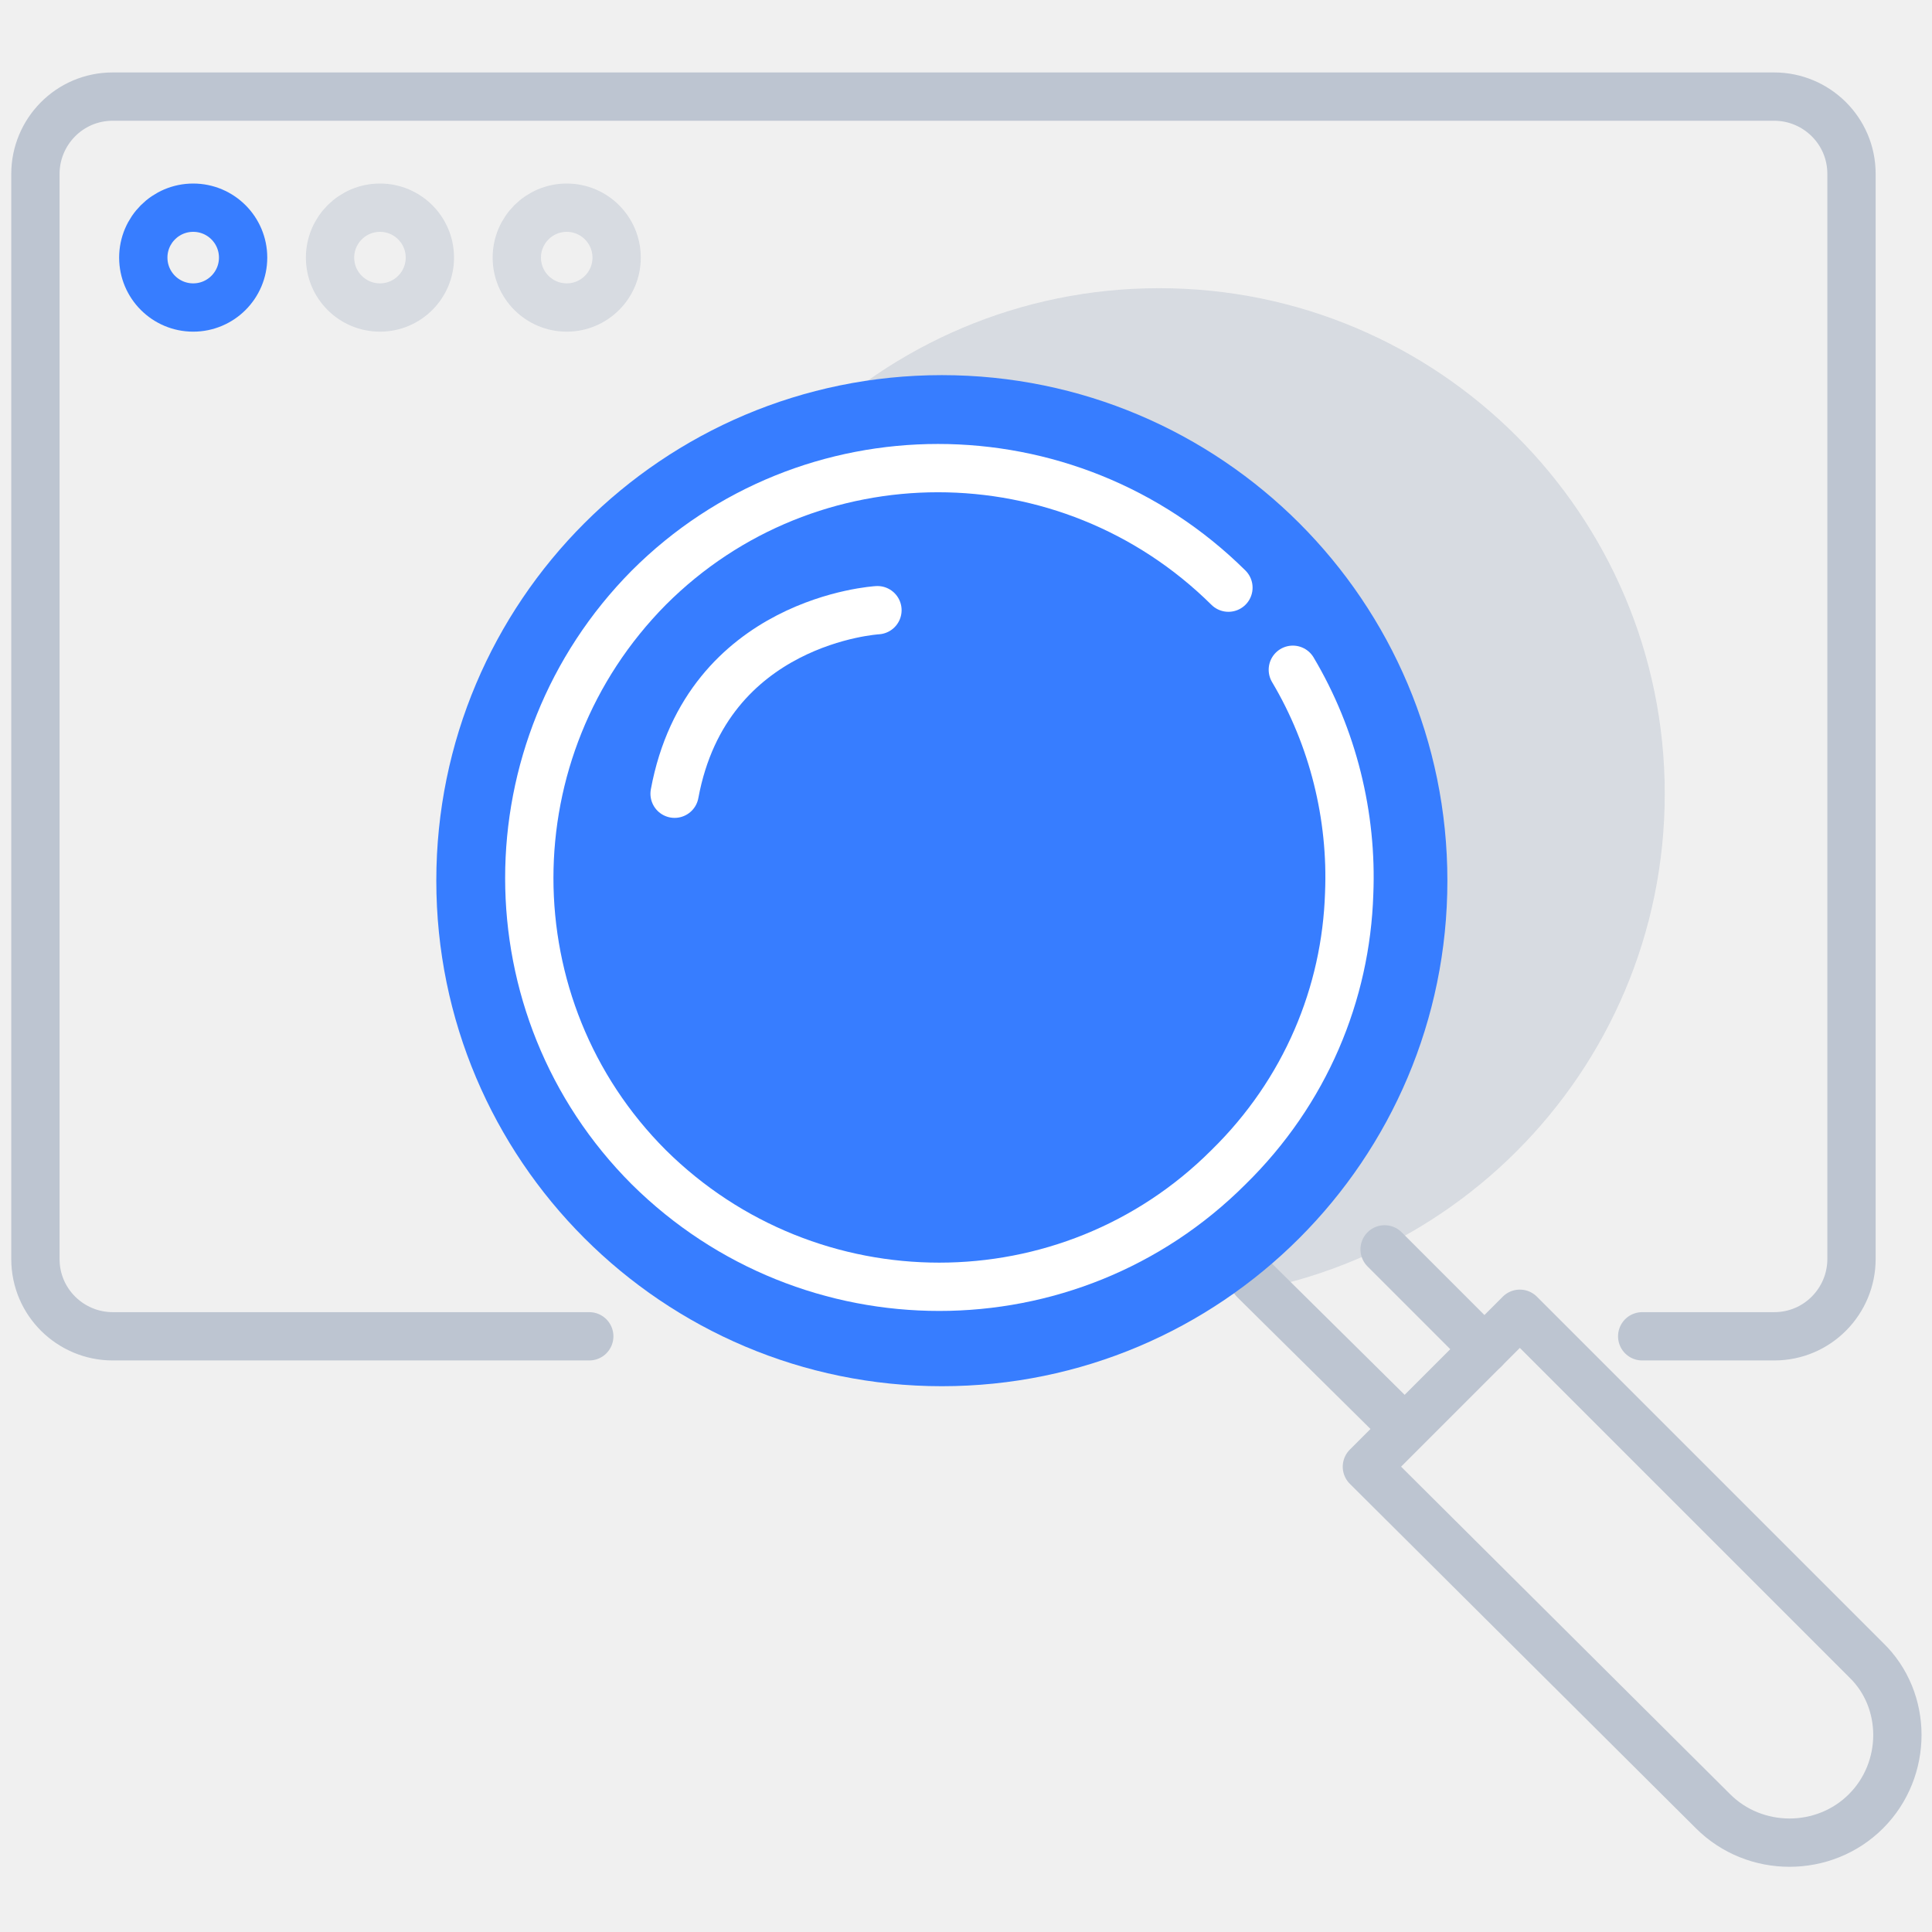
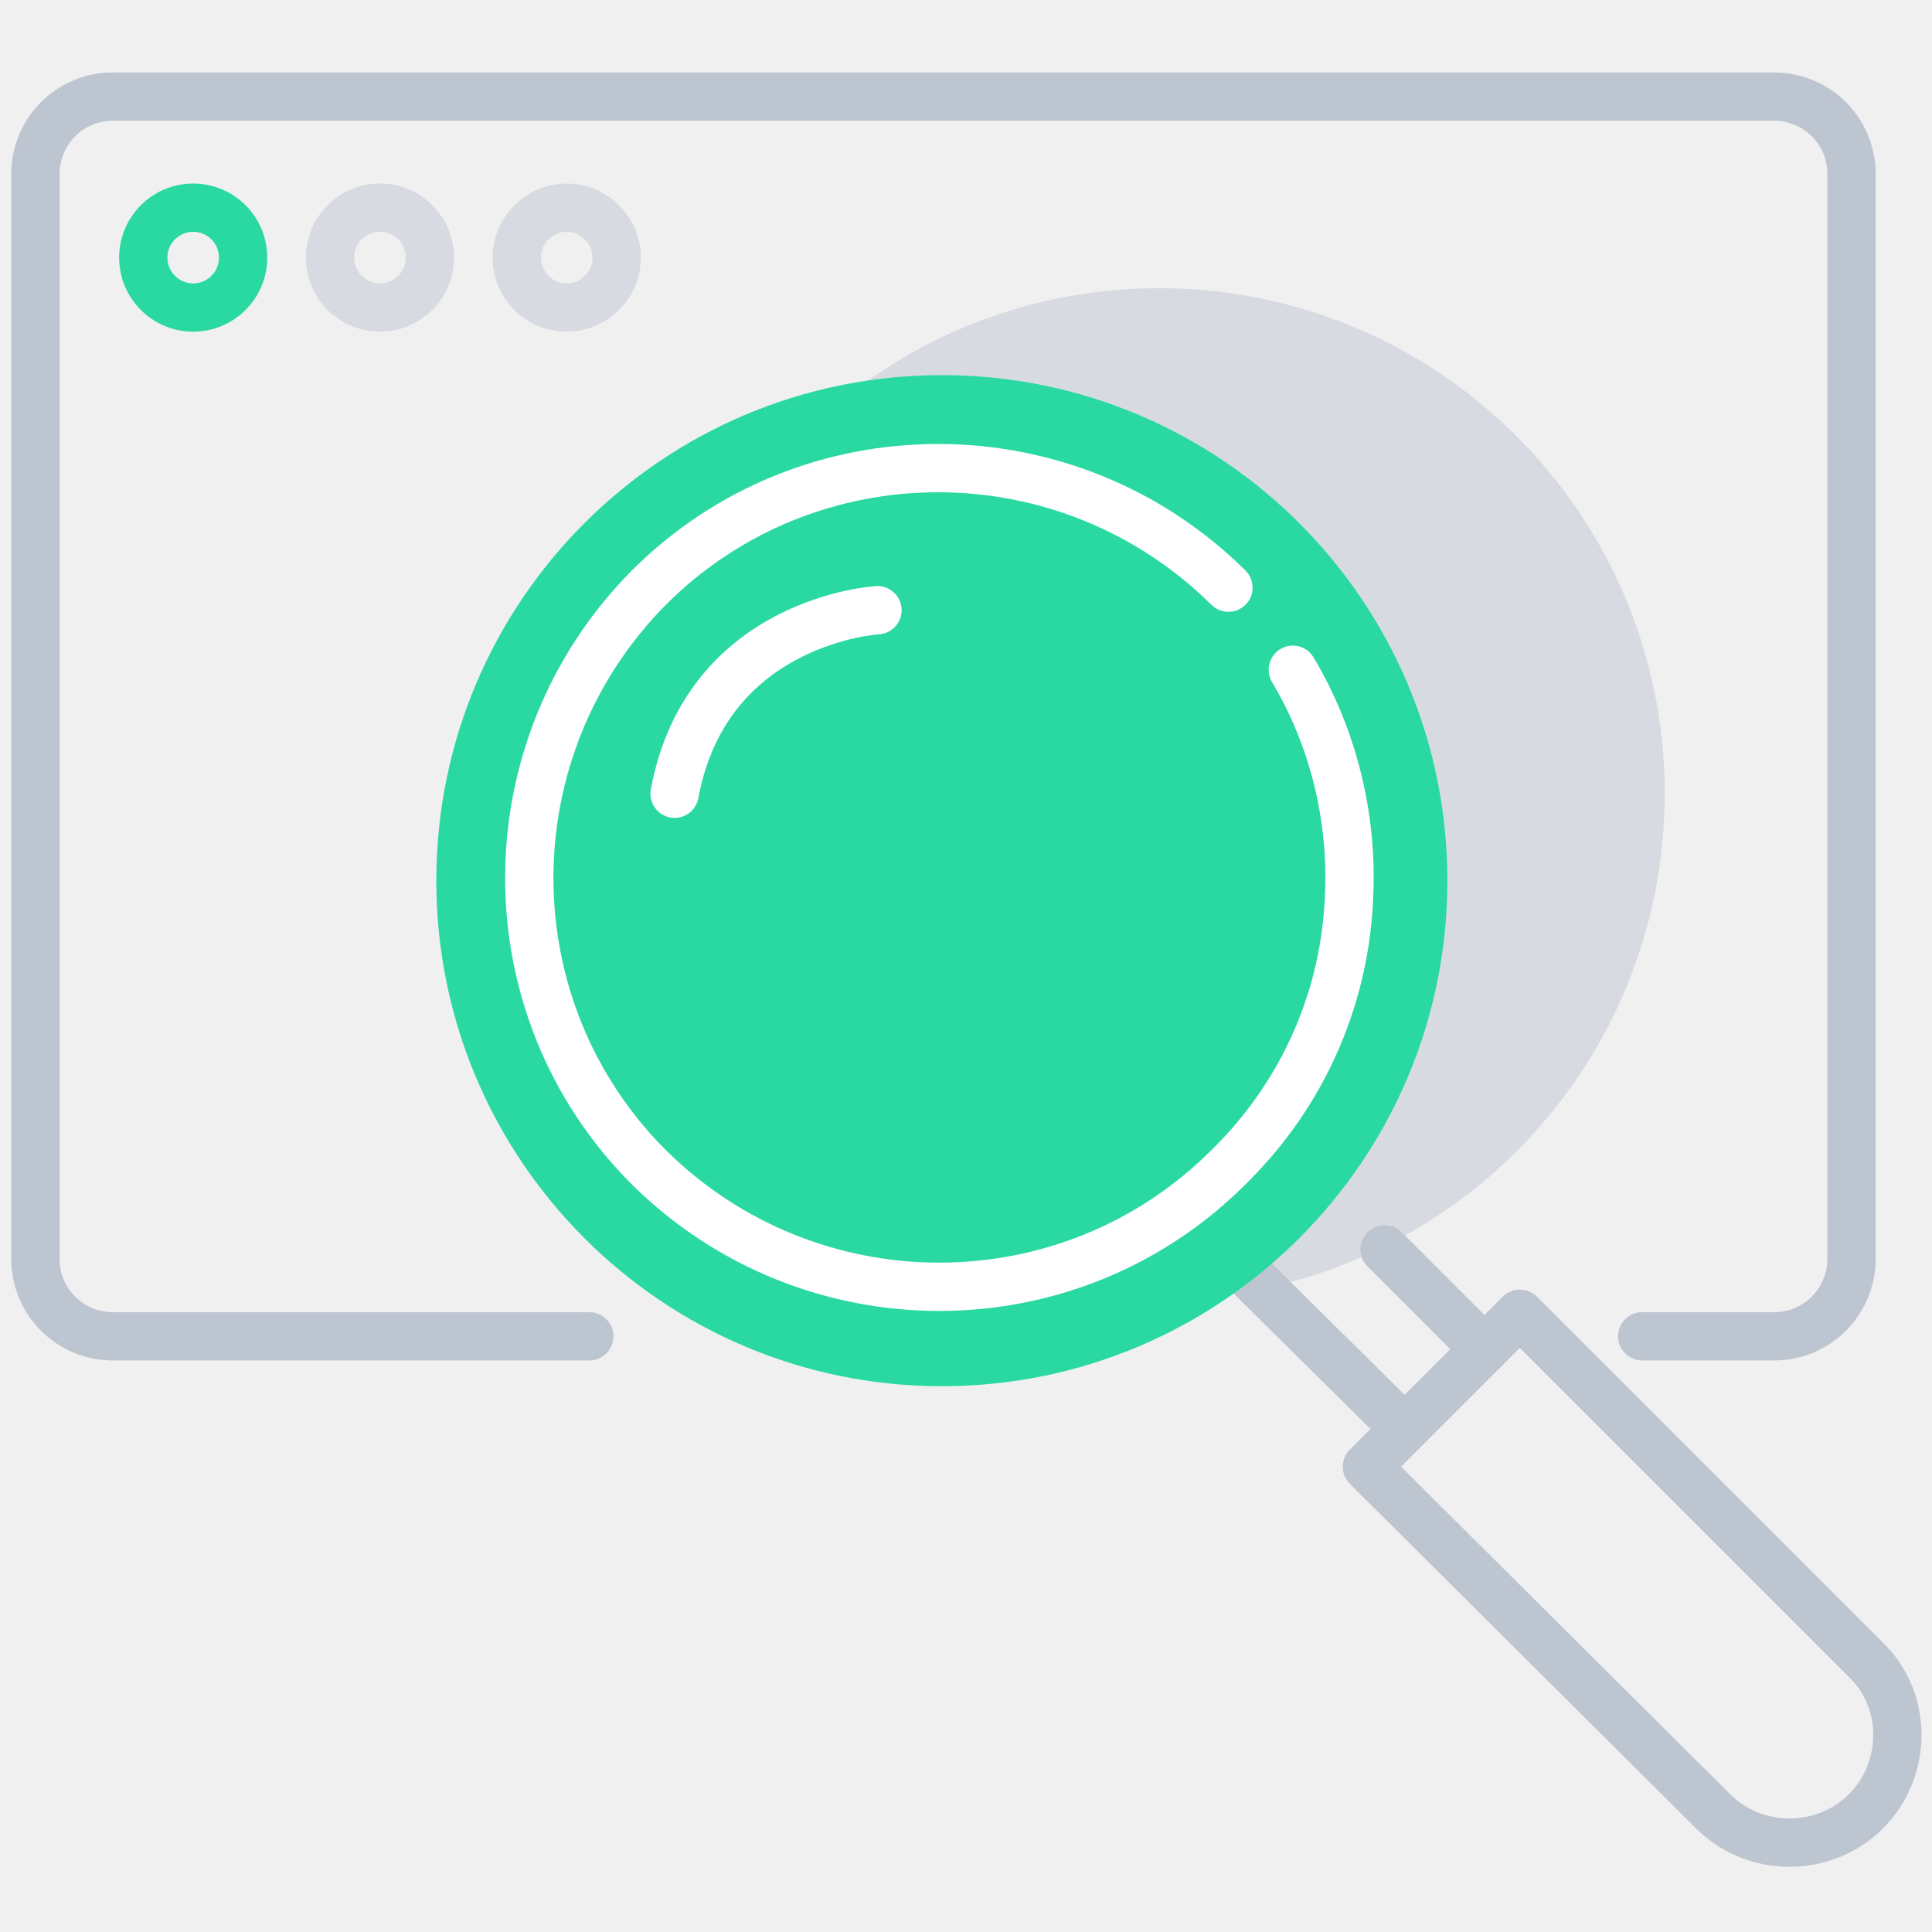
<svg xmlns="http://www.w3.org/2000/svg" x="0px" y="0px" viewBox="0 0 120 120" style="enable-background:new 0 0 120 120;" xml:space="preserve">
  <style type="text/css">
	.icon-1-0{fill:#BDC5D1;}
	.icon-1-1{fill:none;stroke:#BDC5D1;}
- 	.icon-1-2{fill:#377DFF;}
+ 	.icon-1-2{fill:#2ad9a2;}
	.icon-1-3{fill:none;stroke:#FFFFFF;}
- 	.icon-1-4{fill:none;stroke:#377DFF;}
+ 	.icon-1-4{fill:none;stroke:#2ad9a2;}
</style>
  <circle class="icon-1-0 fill-gray-400" opacity=".5" cx="72" cy="49.3" r="31.4" />
  <line class="icon-1-1 fill-none stroke-gray-400" stroke-width="3" stroke-linecap="round" stroke-linejoin="round" stroke-miterlimit="10" x1="87.2" y1="88.7" x2="77.9" y2="79.5" />
  <circle class="icon-1-2 fill-primary" cx="58.5" cy="54.7" r="31.4" />
  <path class="icon-1-3 fill-none stroke-white" stroke-width="3" stroke-linecap="round" stroke-linejoin="round" stroke-miterlimit="10" d="M80.3,41.6c2.5,4.2,3.7,9.1,3.5,13.9c-0.2,6.2-2.7,12.3-7.5,17c-9.9,9.9-26,9.9-36,0c-9.9-9.9-9.9-26,0-36  c9.9-9.9,26-9.9,36,0" />
  <line class="icon-1-1 fill-none stroke-gray-400" stroke-width="3" stroke-linecap="round" stroke-linejoin="round" stroke-miterlimit="10" x1="86" y1="77.6" x2="92.2" y2="83.8" />
  <path class="icon-1-1 fill-none stroke-gray-400" stroke-width="3" stroke-linecap="round" stroke-linejoin="round" stroke-miterlimit="10" d="M115.9,112.5L115.9,112.5c-2.6,2.6-6.9,2.6-9.5,0L84.9,91.1l9.5-9.5l21.5,21.5  C118.5,105.6,118.5,109.9,115.9,112.5z" />
  <path class="icon-1-3 fill-none stroke-white" stroke-width="3" stroke-linecap="round" stroke-linejoin="round" stroke-miterlimit="10" d="M54.5,37.9c0,0-10.6,0.6-12.6,11.4" />
  <path class="icon-1-1 fill-none stroke-gray-400" stroke-width="3" stroke-linecap="round" stroke-linejoin="round" stroke-miterlimit="10" d="M36.6,83H7c-2.6,0-4.8-2.1-4.8-4.8V10.8c0-2.6,2.1-4.8,4.8-4.8h103.2c2.6,0,4.8,2.1,4.8,4.8v67.4  c0,2.6-2.1,4.8-4.8,4.8h-8.2" />
  <ellipse class="icon-1-1 fill-none stroke-gray-400" opacity=".5" stroke-width="3" stroke-linecap="round" stroke-linejoin="round" stroke-miterlimit="10" cx="35.2" cy="16" rx="3.1" ry="3.1" />
  <circle class="icon-1-1 fill-none stroke-gray-400" opacity=".5" stroke-width="3" stroke-linecap="round" stroke-linejoin="round" stroke-miterlimit="10" cx="23.6" cy="16" r="3.1" />
  <circle class="icon-1-4 fill-none stroke-primary" stroke-width="3" stroke-linecap="round" stroke-linejoin="round" stroke-miterlimit="10" cx="12" cy="16" r="3.1" />
</svg>
